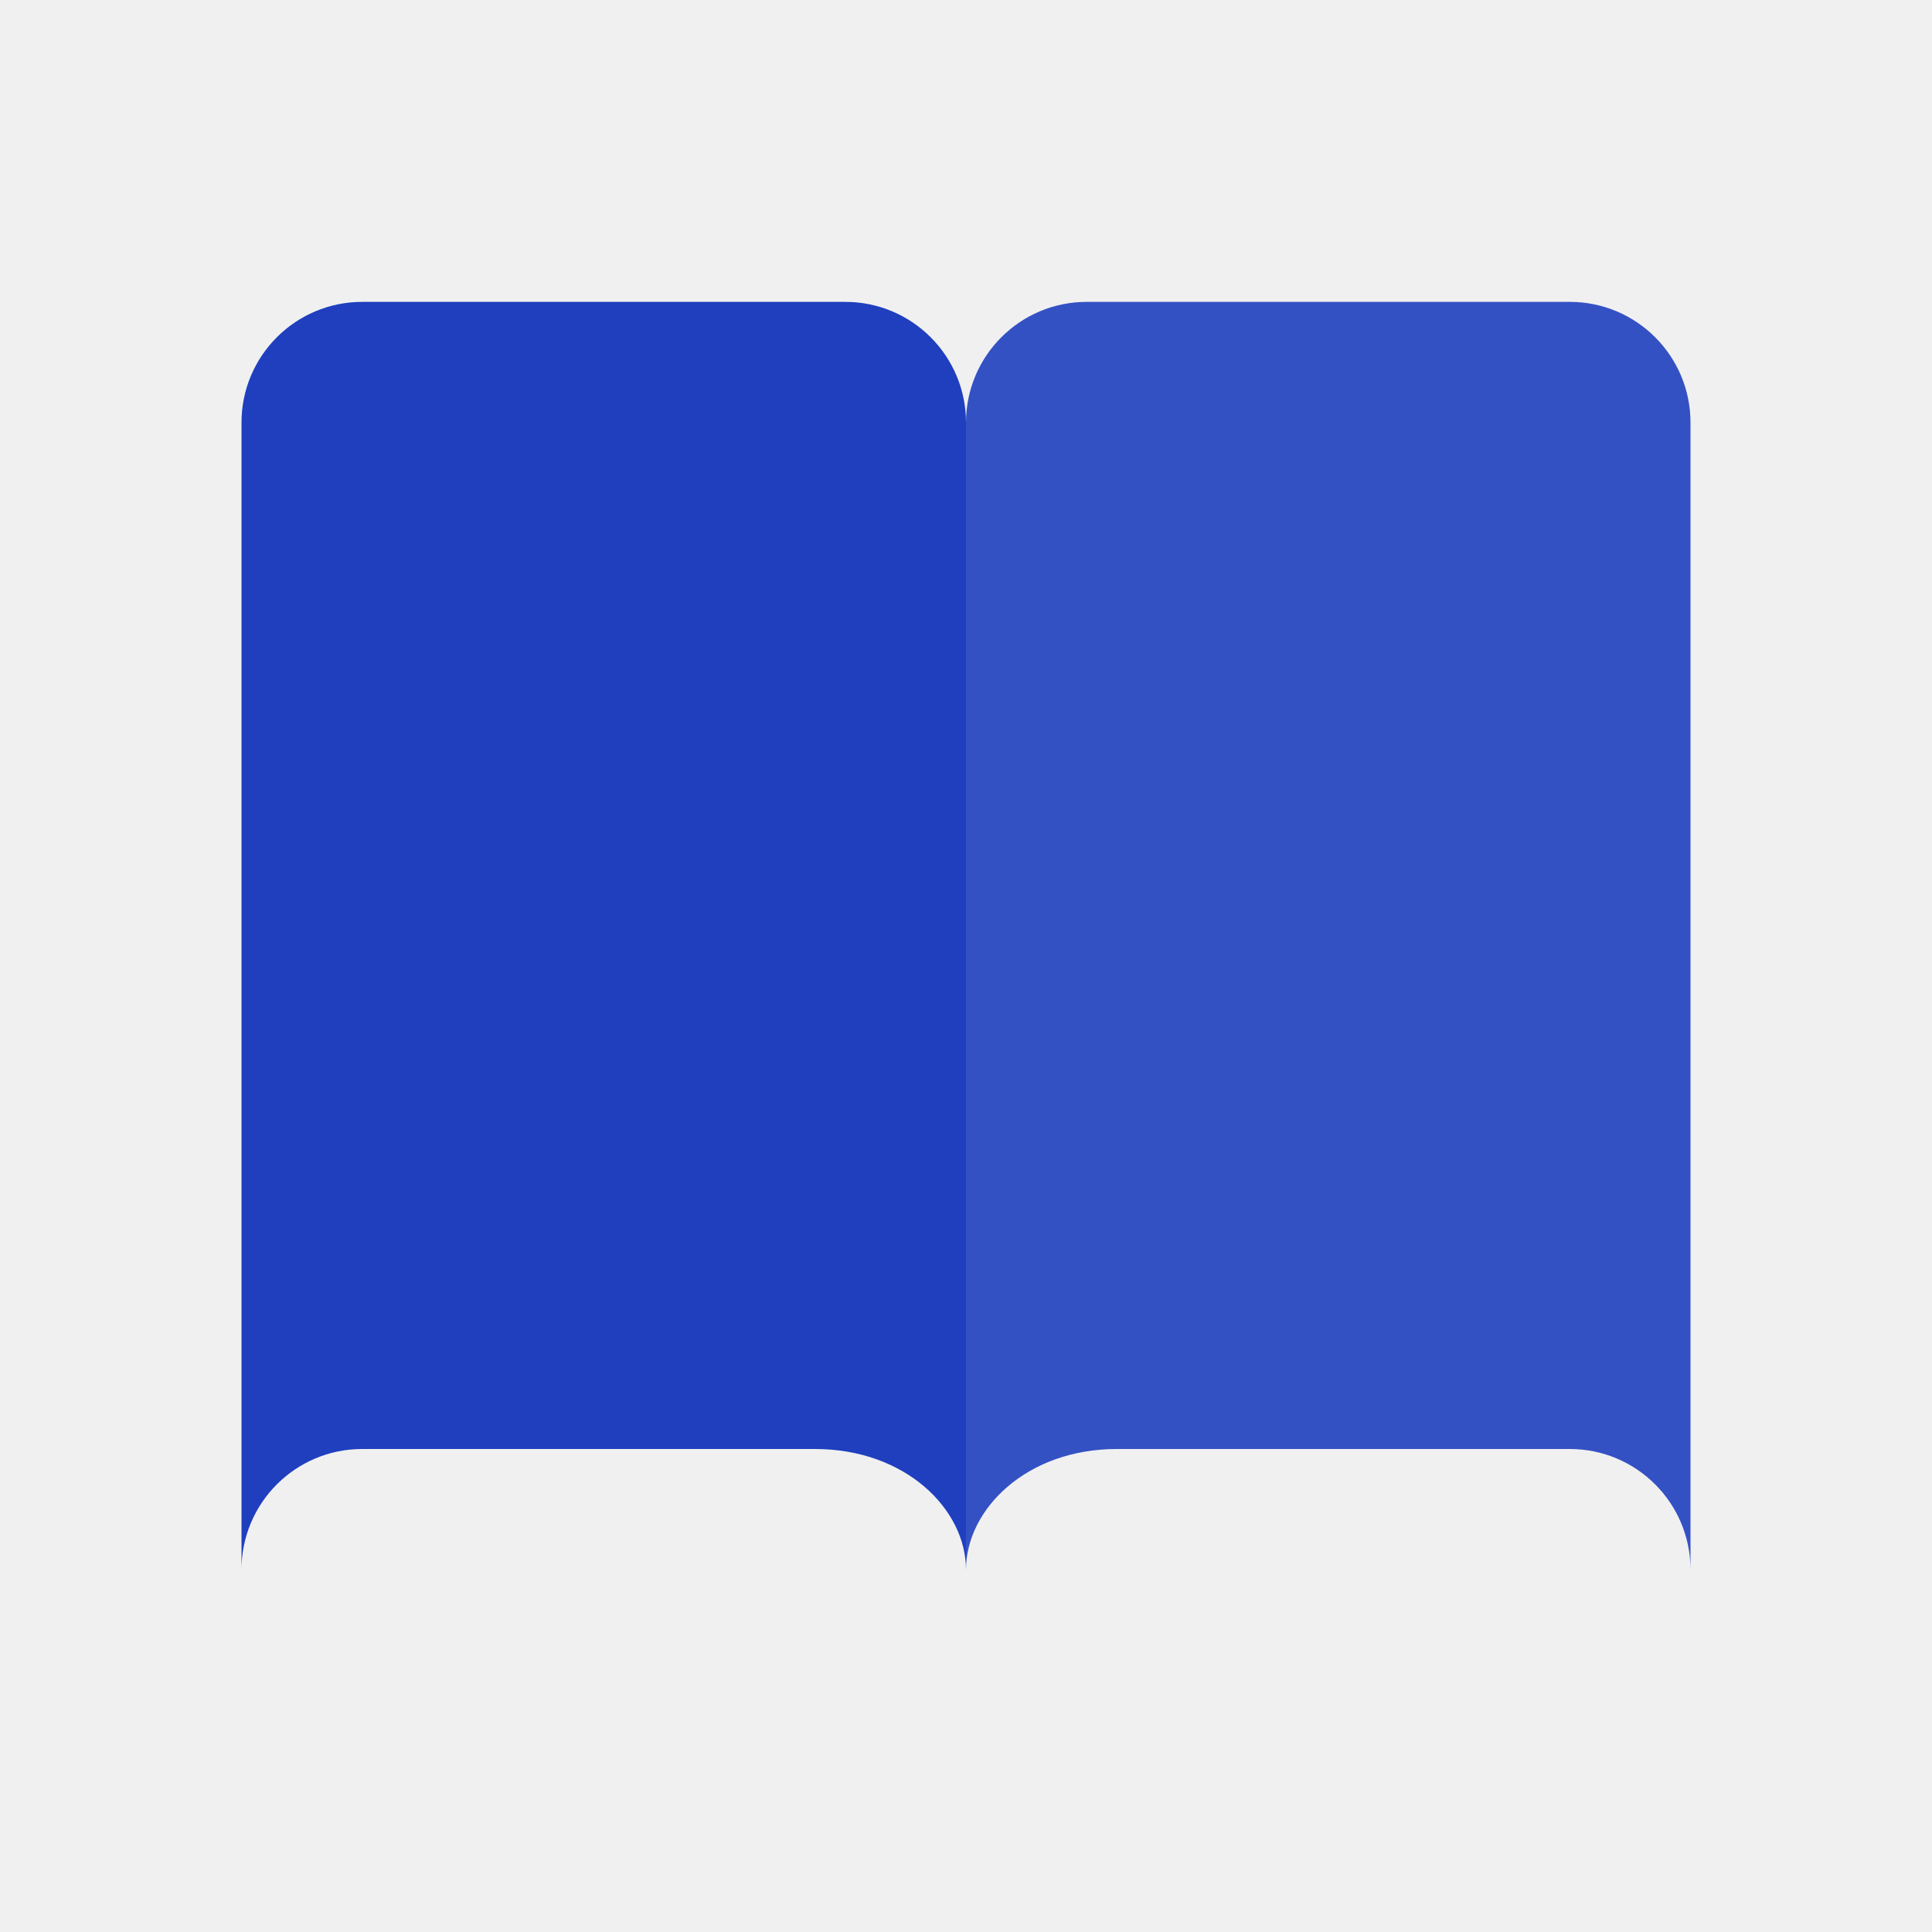
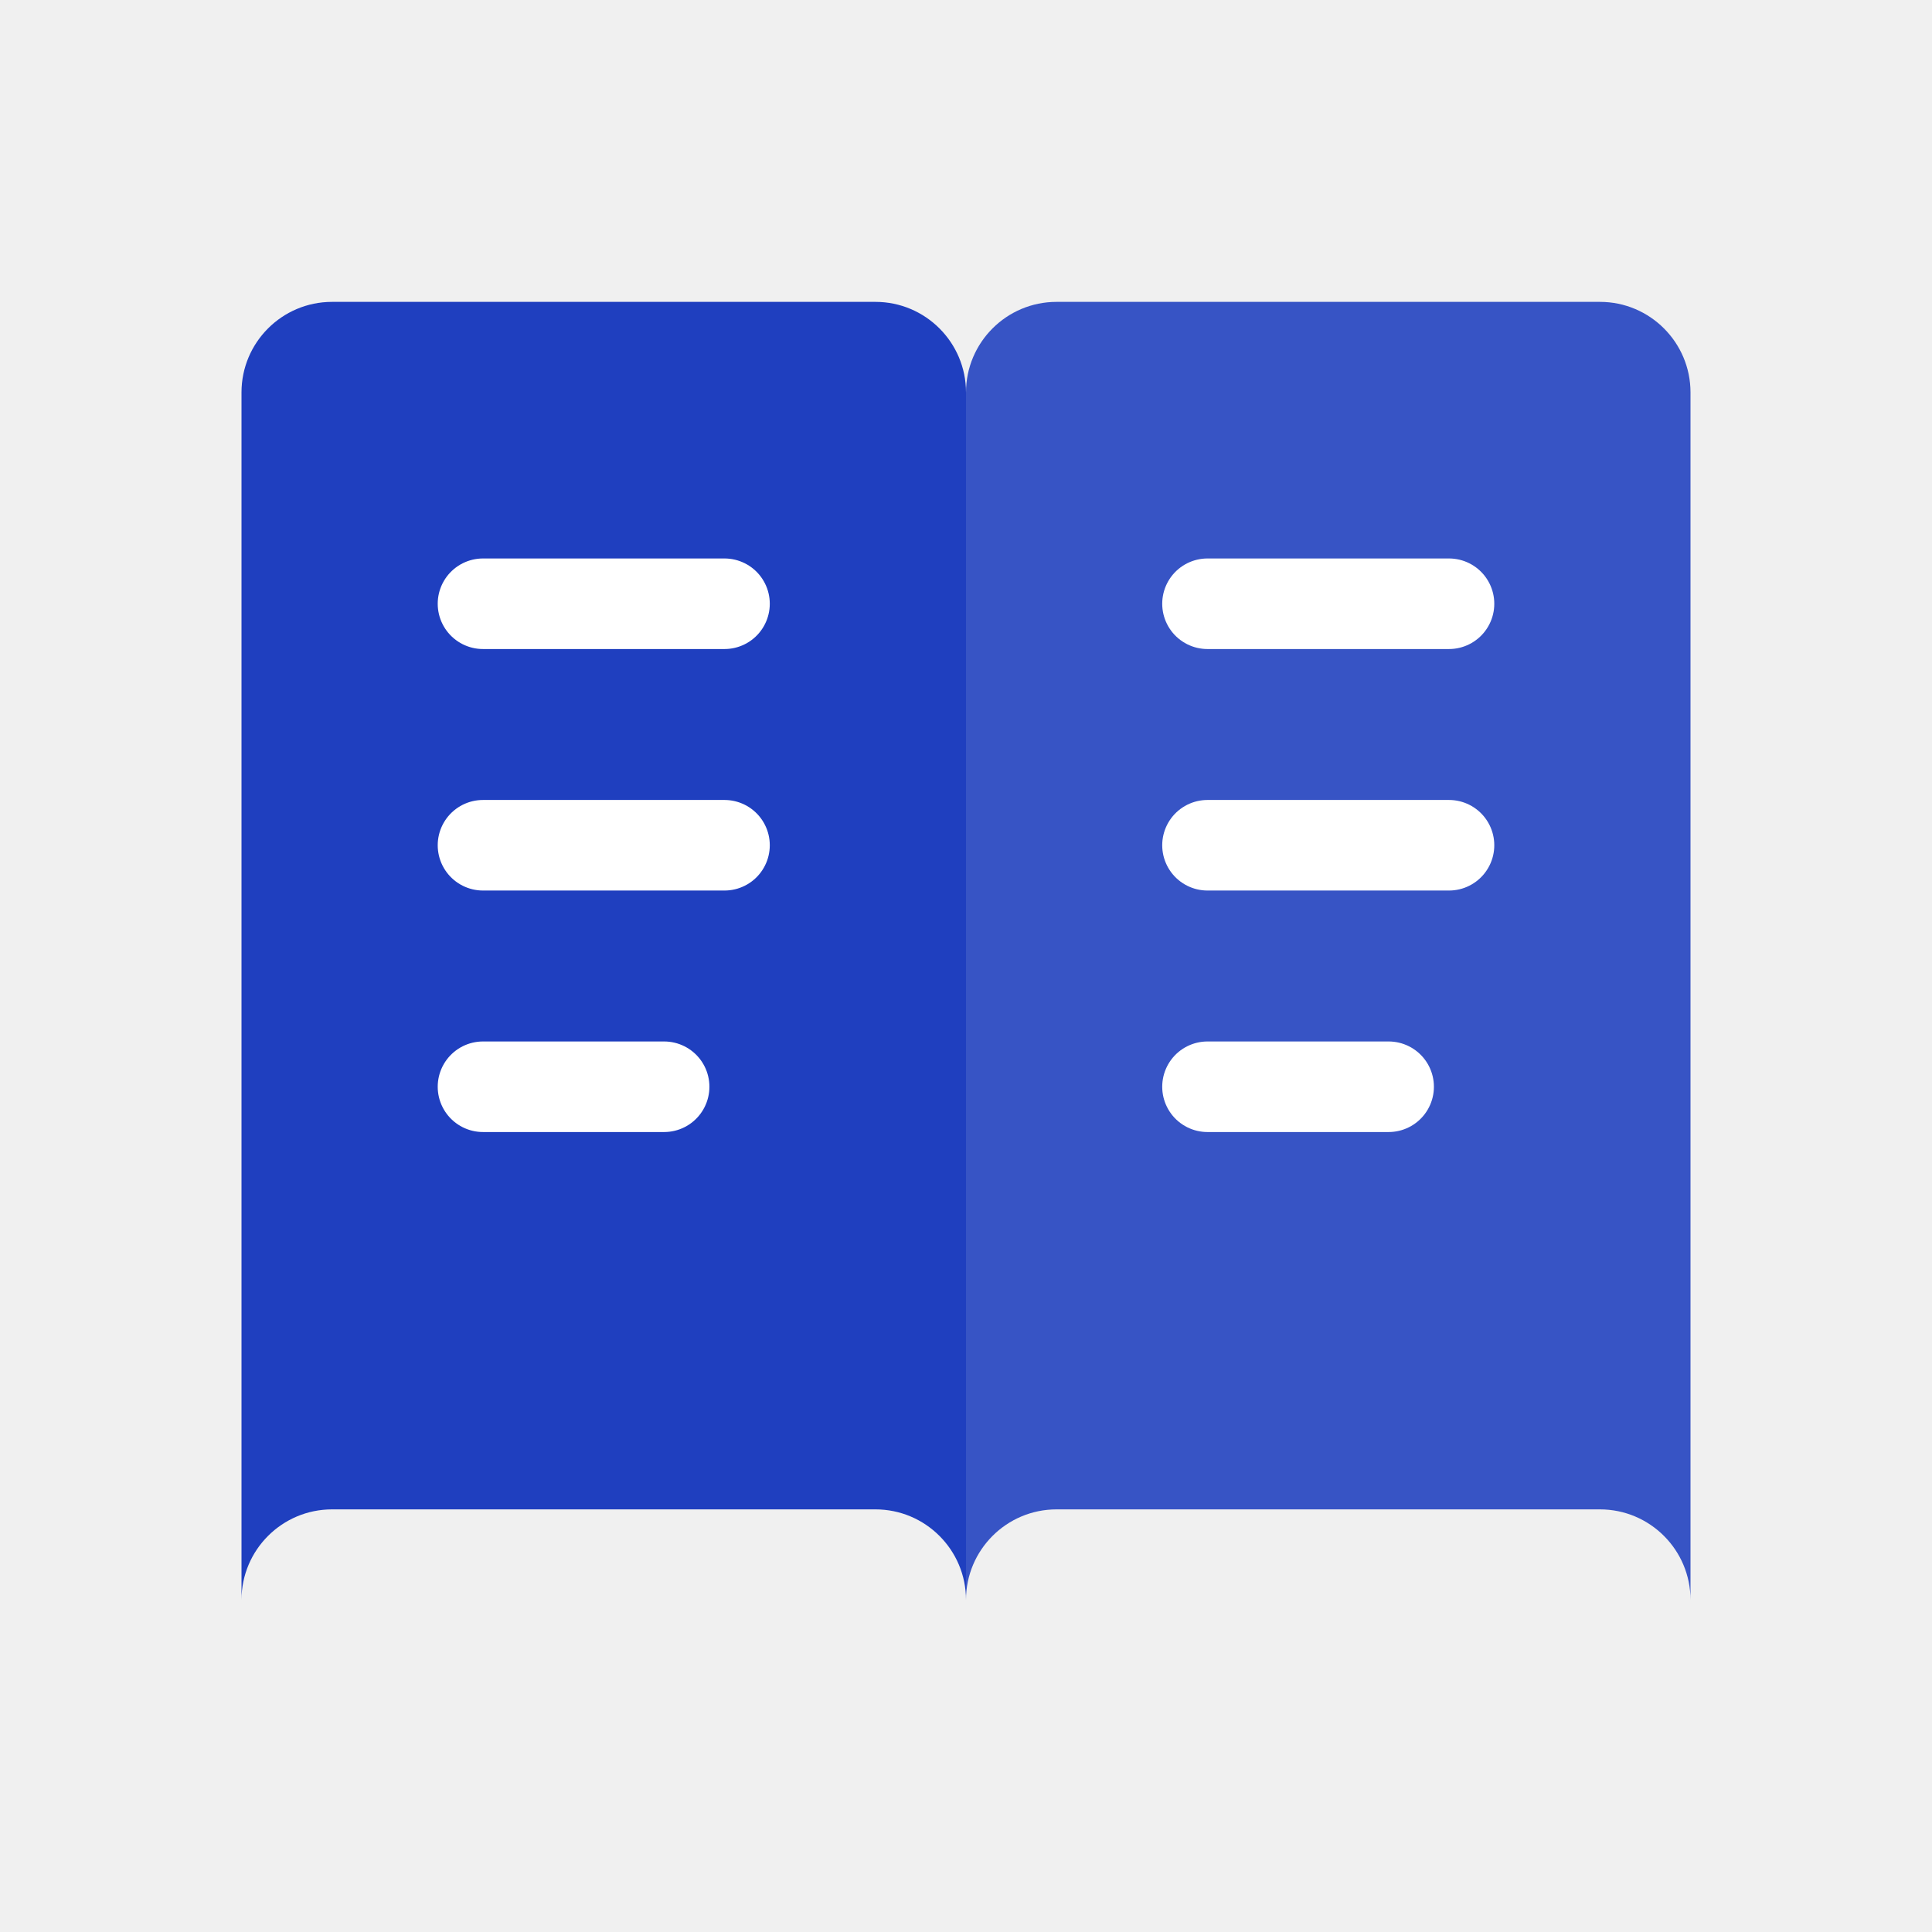
<svg xmlns="http://www.w3.org/2000/svg" viewBox="0 0 32 32" fill="none">
-   <path d="M4 7C4 5.895 4.895 5 6 5H14C15.105 5 16 5.895 16 7V26C16 25 15 24 13.5 24H6C4.895 24 4 24.895 4 26V7Z" fill="#1F3FBF" />
-   <path d="M28 7C28 5.895 27.105 5 26 5H18C16.895 5 16 5.895 16 7V26C16 25 17 24 18.5 24H26C27.105 24 28 24.895 28 26V7Z" fill="#1F3FBF" opacity="0.9" />
+   <path d="M4 6.5C4 5.672 4.672 5 5.5 5H14.5C15.328 5 16 5.672 16 6.5V26.5C16 25.672 15.328 25 14.5 25H5.5C4.672 25 4 25.672 4 26.5V6.5Z" fill="#1F3FBF" />
+   <path d="M28 6.5C28 5.672 27.328 5 26.5 5H17.5C16.672 5 16 5.672 16 6.5V26.5C16 25.672 16.672 25 17.5 25H26.5C27.328 25 28 25.672 28 26.5V6.5Z" fill="#1F3FBF" opacity="0.88" />
+   <line x1="8" y1="10" x2="12" y2="10" stroke="#FFFFFF" stroke-width="1.5" stroke-linecap="round" />
+   <line x1="8" y1="14" x2="12" y2="14" stroke="#FFFFFF" stroke-width="1.5" stroke-linecap="round" />
+   <line x1="8" y1="18" x2="11" y2="18" stroke="#FFFFFF" stroke-width="1.5" stroke-linecap="round" />
+   <line x1="20" y1="10" x2="24" y2="10" stroke="#FFFFFF" stroke-width="1.5" stroke-linecap="round" />
+   <line x1="20" y1="14" x2="24" y2="14" stroke="#FFFFFF" stroke-width="1.5" stroke-linecap="round" />
+   <line x1="20" y1="18" x2="23" y2="18" stroke="#FFFFFF" stroke-width="1.5" stroke-linecap="round" />
</svg>
